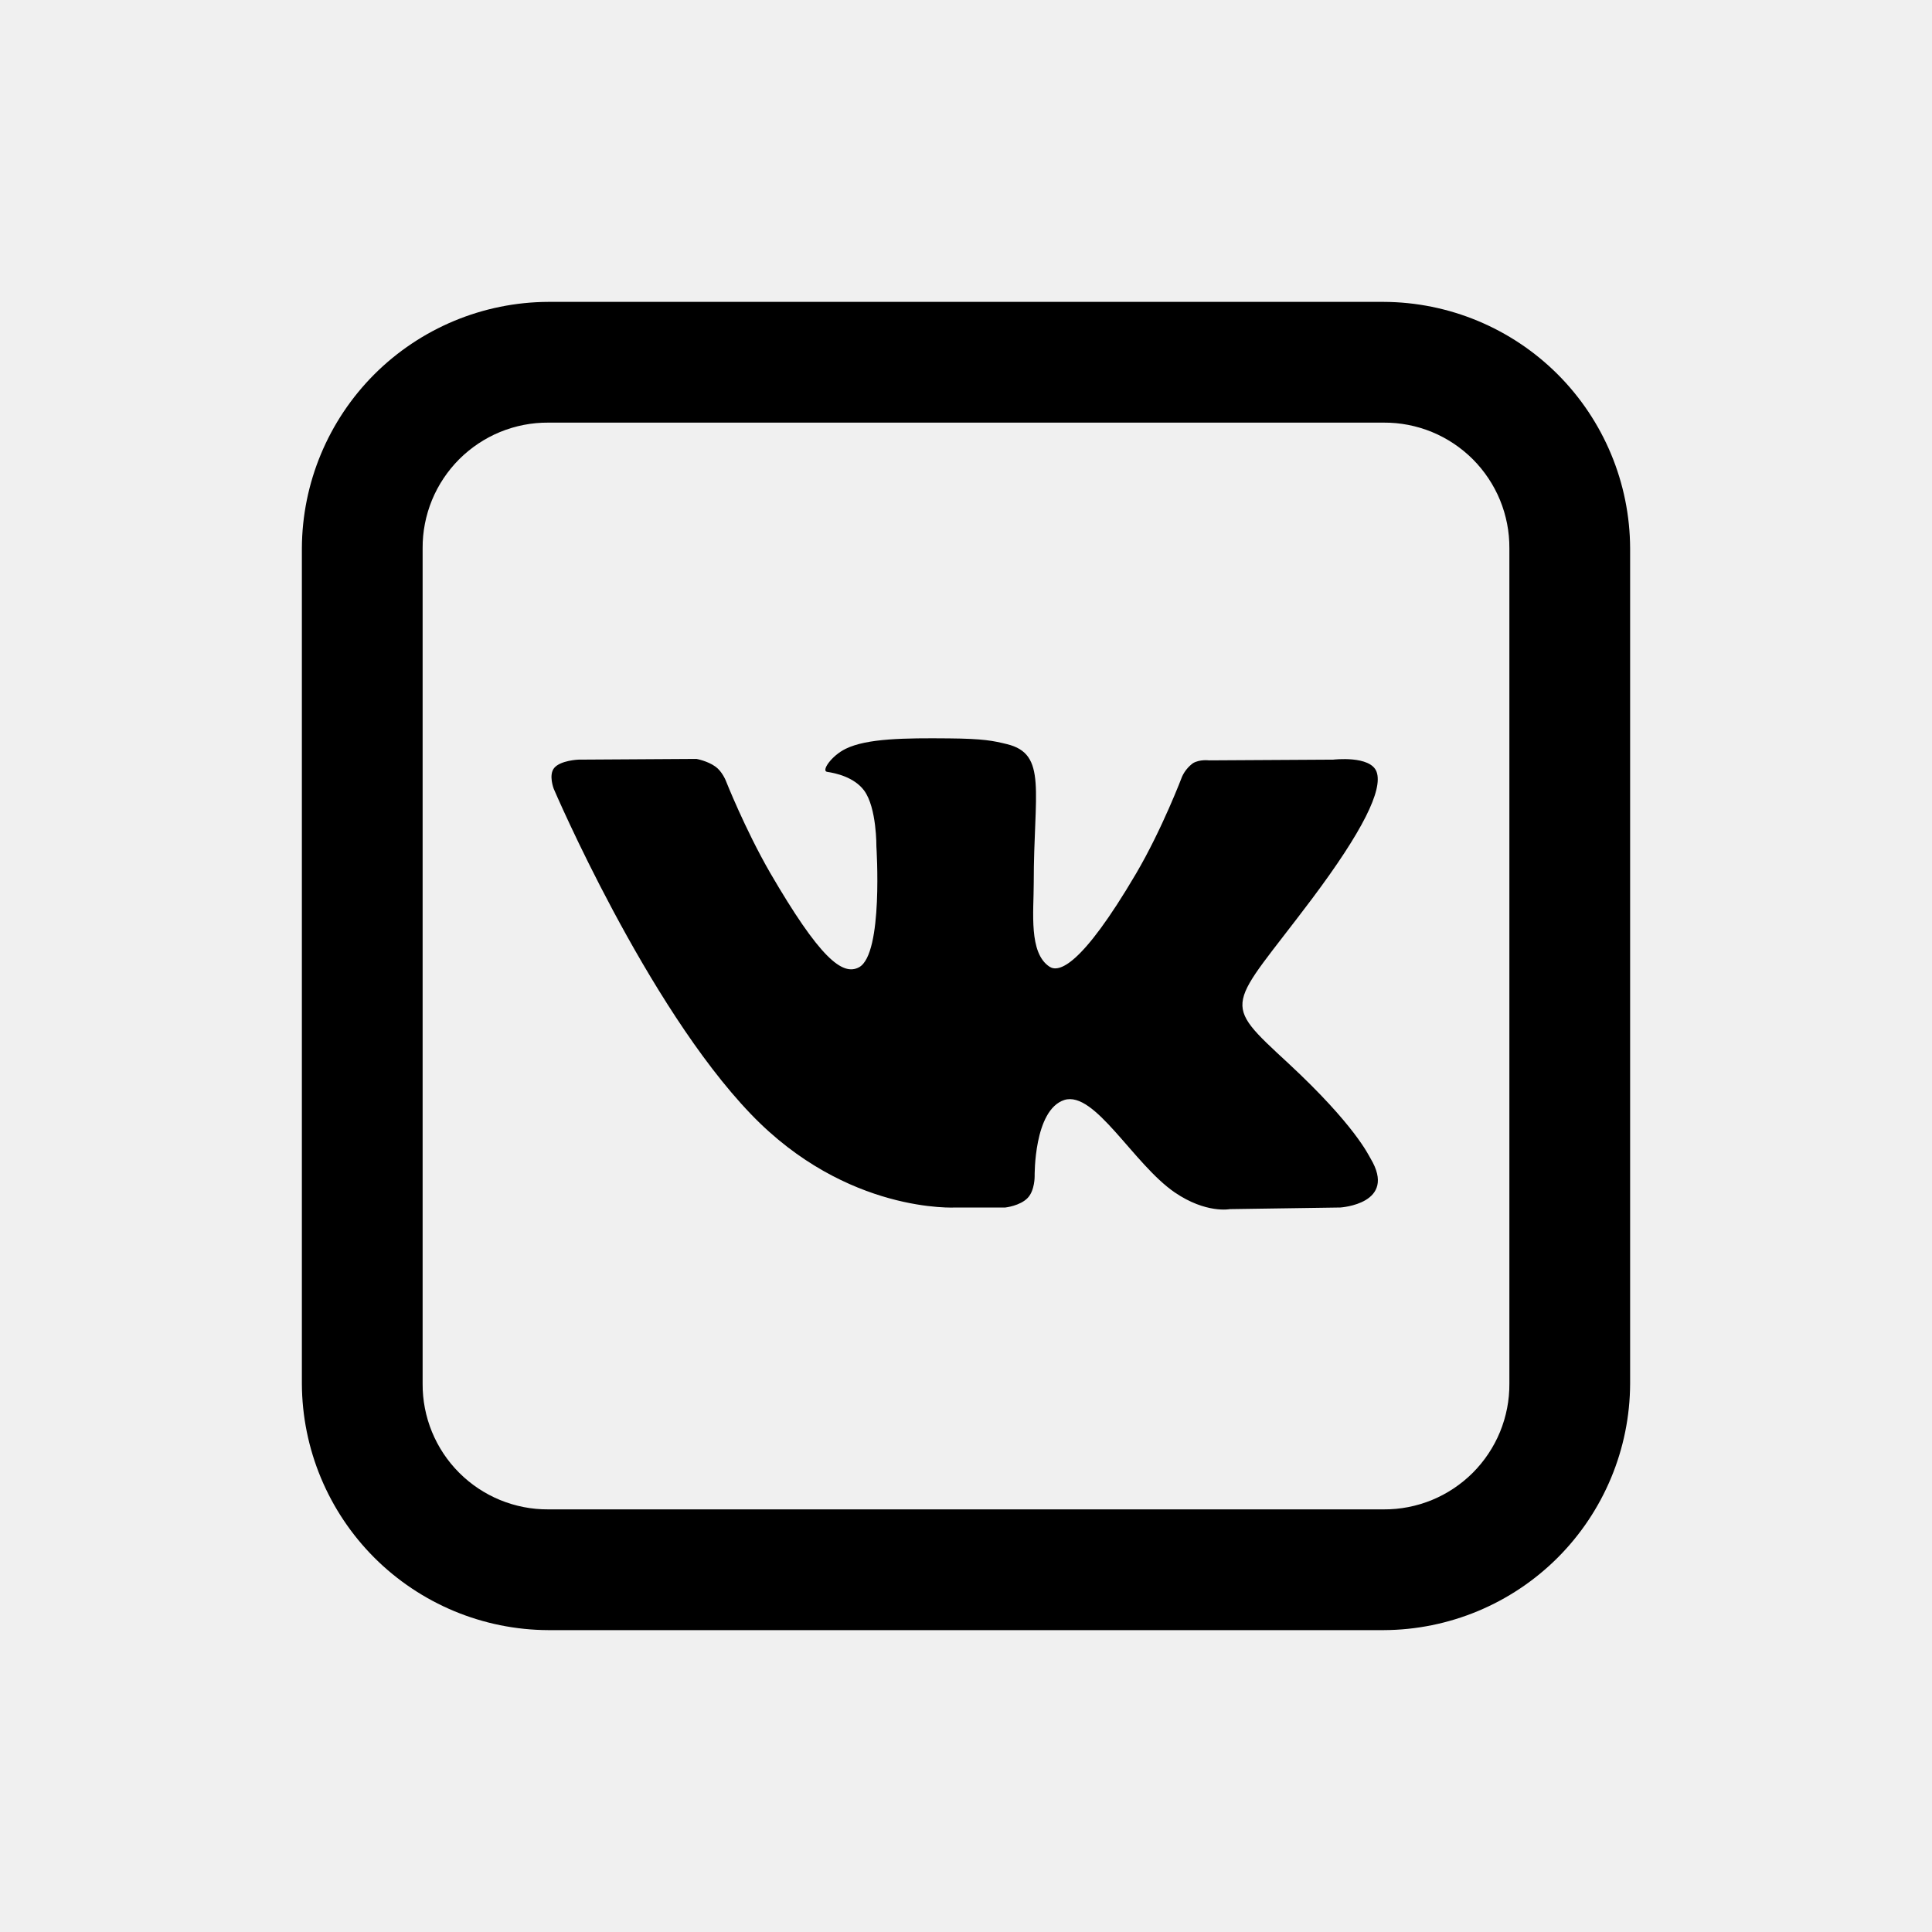
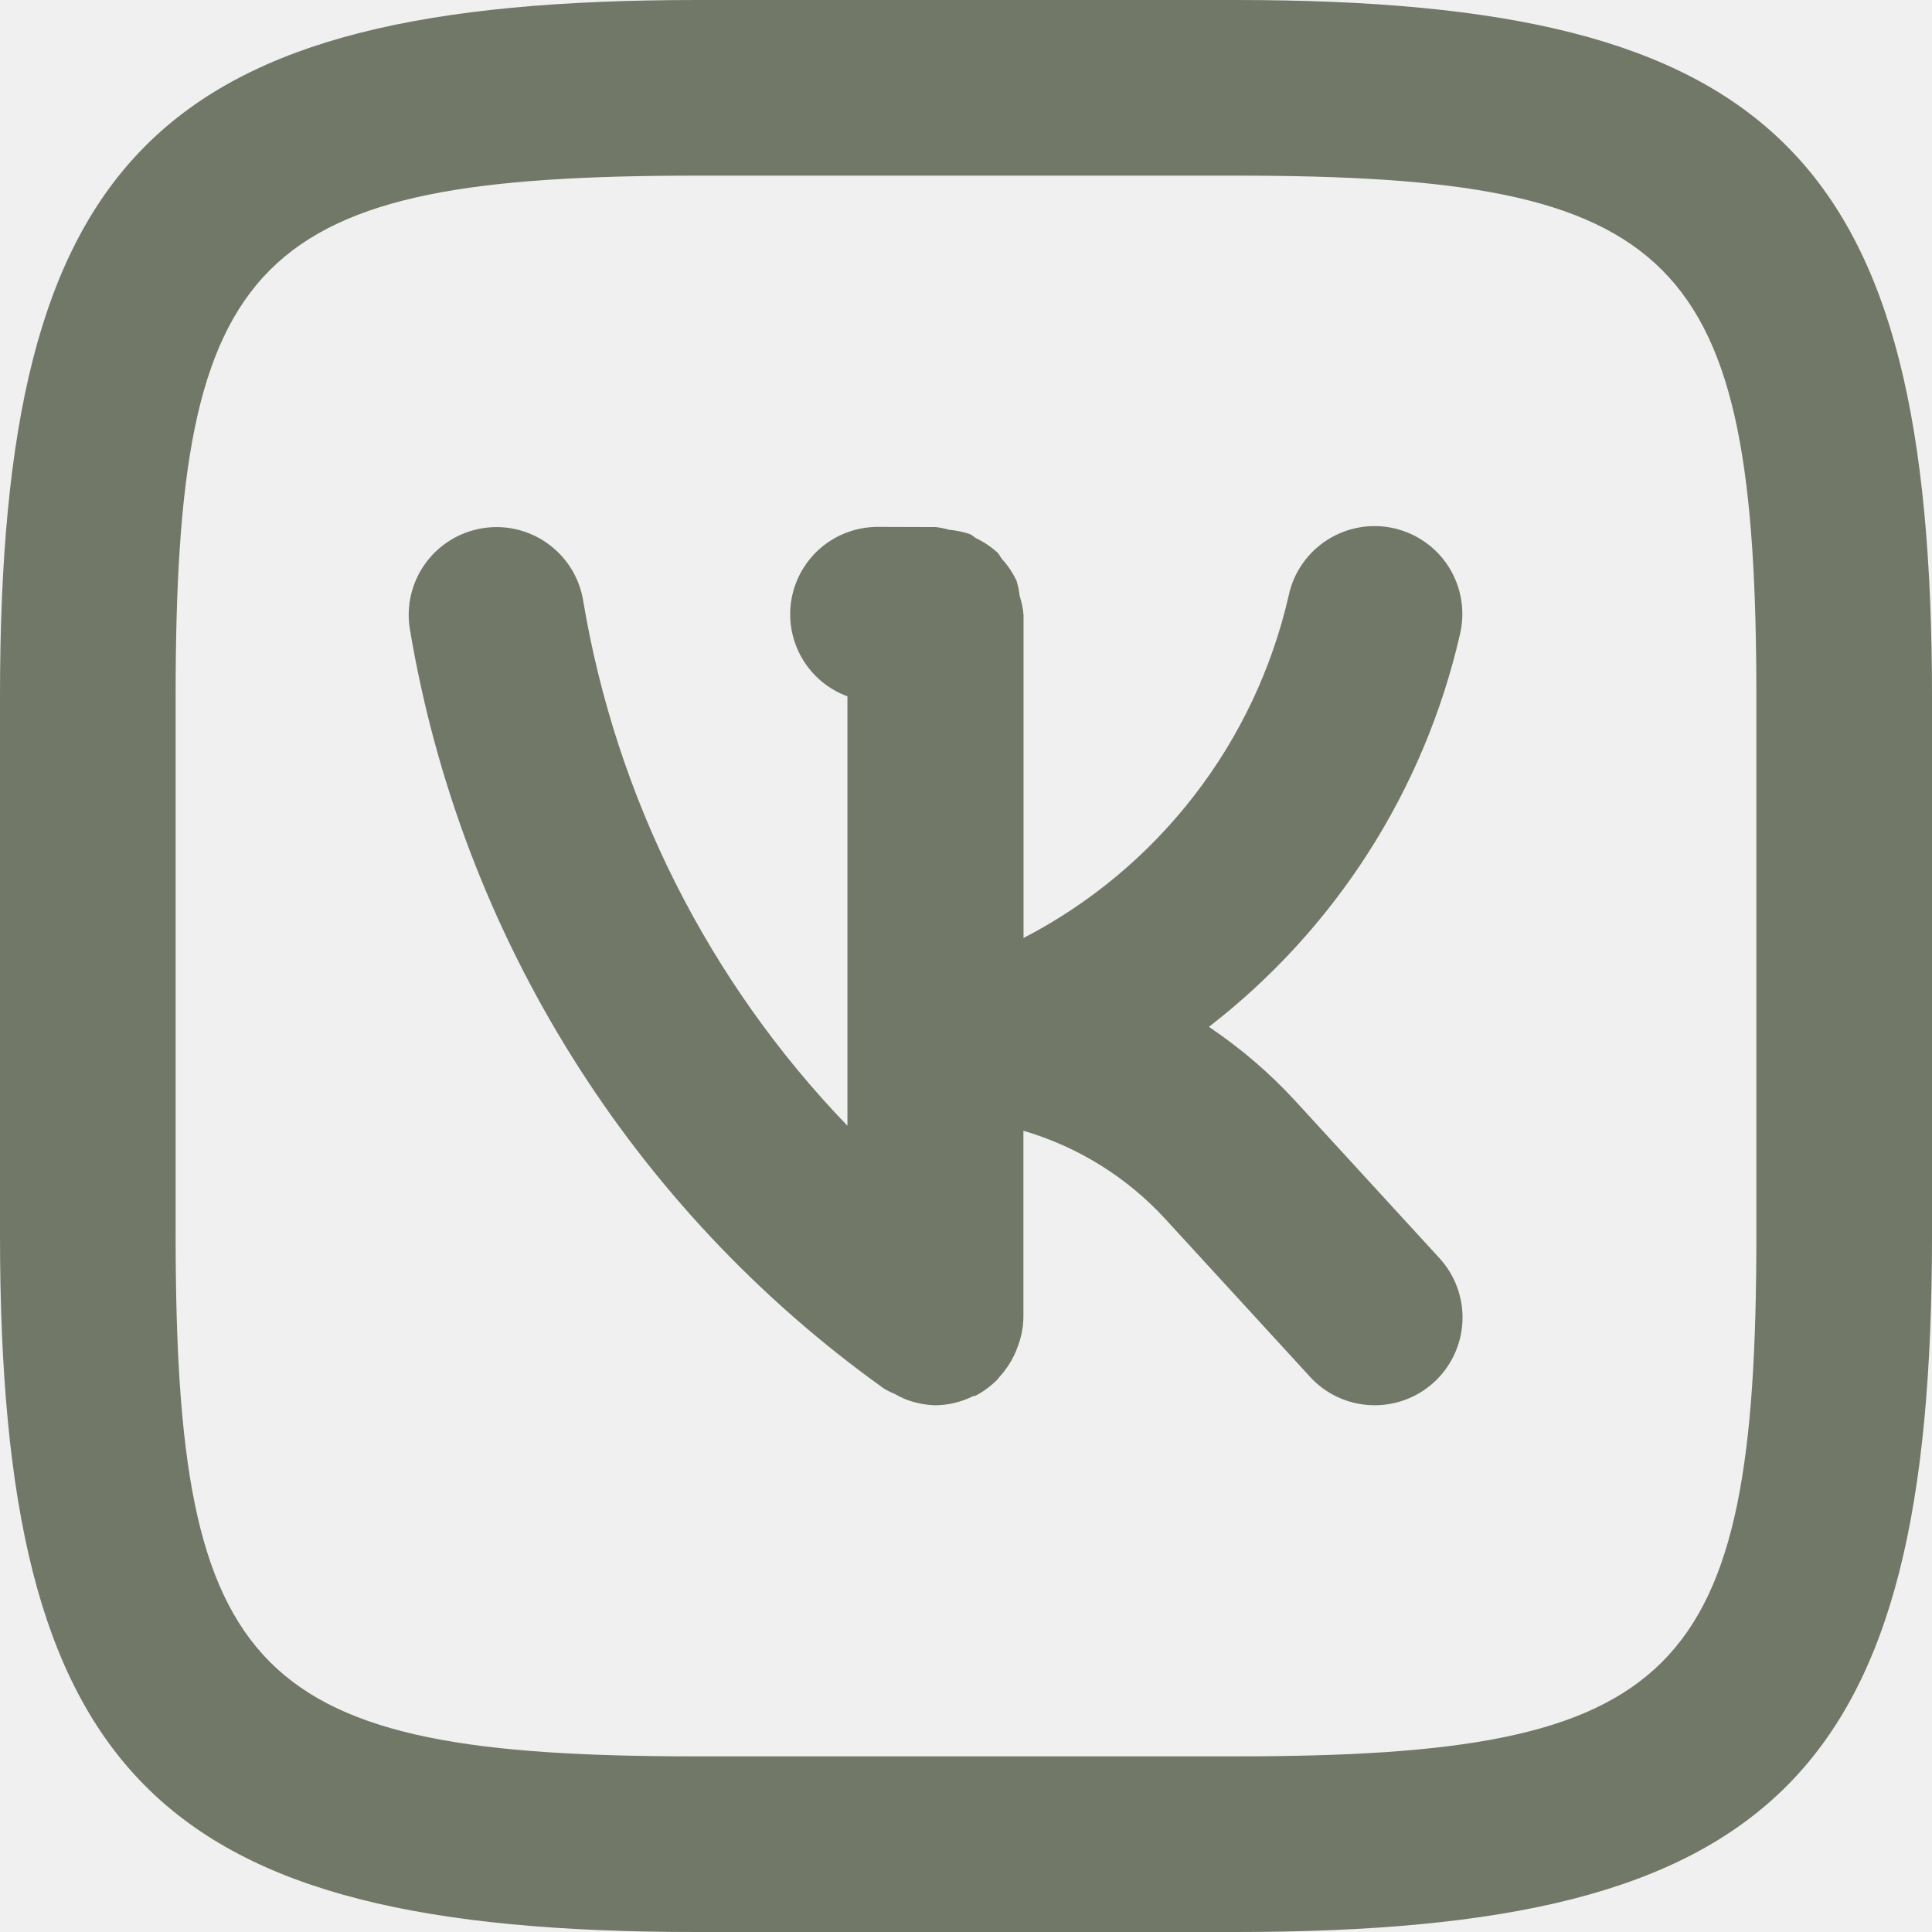
<svg xmlns="http://www.w3.org/2000/svg" width="32" height="32" viewBox="0 0 32 32" fill="none">
-   <path d="M9.082 5C8.001 5.004 6.965 5.436 6.2 6.2C5.436 6.965 5.004 8.001 5 9.082V22.918C5.004 23.999 5.436 25.035 6.2 25.8C6.965 26.564 8.001 26.996 9.082 27H22.918C23.999 26.996 25.035 26.564 25.8 25.8C26.564 25.035 26.996 23.999 27 22.918V9.082C26.996 8.001 26.564 6.965 25.8 6.2C25.035 5.436 23.999 5.004 22.918 5H9.082ZM9.082 7H22.918C23.192 6.998 23.463 7.051 23.717 7.155C23.97 7.259 24.2 7.413 24.394 7.606C24.587 7.8 24.741 8.03 24.845 8.283C24.949 8.537 25.002 8.808 25 9.082V22.918C25.002 23.192 24.949 23.463 24.845 23.717C24.741 23.97 24.587 24.2 24.394 24.394C24.2 24.587 23.97 24.741 23.717 24.845C23.463 24.949 23.192 25.002 22.918 25H9.082C8.808 25.002 8.537 24.949 8.283 24.845C8.03 24.741 7.8 24.588 7.606 24.394C7.412 24.2 7.259 23.97 7.155 23.717C7.051 23.463 6.998 23.192 7 22.918V9.082C6.998 8.808 7.051 8.537 7.155 8.283C7.259 8.03 7.413 7.8 7.606 7.606C7.8 7.413 8.03 7.259 8.283 7.155C8.537 7.051 8.808 6.998 9.082 7ZM15.719 12.23C14.984 12.223 14.359 12.23 14.008 12.402C13.773 12.516 13.594 12.773 13.703 12.785C13.84 12.805 14.148 12.871 14.313 13.094C14.523 13.379 14.516 14.024 14.516 14.024C14.516 14.024 14.633 15.797 14.23 16.02C13.953 16.172 13.574 15.863 12.754 14.453C12.336 13.727 12.02 12.926 12.02 12.926C12.02 12.926 11.96 12.777 11.852 12.699C11.719 12.602 11.535 12.57 11.535 12.57L9.578 12.582C9.578 12.582 9.285 12.594 9.18 12.719C9.082 12.836 9.172 13.066 9.172 13.066C9.172 13.066 10.703 16.648 12.437 18.453C14.027 20.11 15.832 20 15.832 20H16.652C16.652 20 16.898 19.973 17.023 19.84C17.141 19.715 17.137 19.48 17.137 19.48C17.137 19.48 17.121 18.383 17.629 18.219C18.133 18.062 18.773 19.281 19.457 19.75C19.977 20.105 20.371 20.027 20.371 20.027L22.2 20C22.2 20 23.153 19.941 22.7 19.187C22.665 19.129 22.438 18.633 21.345 17.617C20.196 16.555 20.349 16.727 21.731 14.887C22.571 13.766 22.907 13.082 22.801 12.785C22.701 12.508 22.083 12.582 22.083 12.582L20.024 12.594C20.024 12.594 19.872 12.574 19.759 12.641C19.681 12.699 19.619 12.775 19.579 12.863C19.579 12.863 19.251 13.73 18.817 14.469C17.903 16.023 17.532 16.109 17.384 16.012C17.036 15.785 17.122 15.105 17.122 14.625C17.122 13.113 17.352 12.488 16.677 12.325C16.454 12.27 16.29 12.235 15.72 12.23H15.719Z" fill="black" />
+   <g clip-path="url(#clip0_17_17)">
+     <path d="M21.446 18.226C21.021 17.765 20.543 17.357 20.023 17.008C22.12 15.387 23.59 13.088 24.182 10.505C24.226 10.318 24.233 10.124 24.202 9.934C24.171 9.744 24.103 9.563 24.002 9.4C23.9 9.236 23.767 9.095 23.611 8.984C23.454 8.872 23.277 8.793 23.09 8.75C22.902 8.707 22.708 8.702 22.519 8.735C22.329 8.768 22.148 8.838 21.986 8.941C21.824 9.044 21.684 9.178 21.574 9.336C21.464 9.493 21.386 9.671 21.346 9.859C21.07 11.068 20.535 12.202 19.776 13.182C19.017 14.163 18.054 14.966 16.953 15.536V10.185C16.944 10.078 16.922 9.972 16.889 9.871C16.879 9.786 16.862 9.703 16.838 9.622C16.776 9.489 16.694 9.366 16.595 9.258C16.569 9.229 16.556 9.188 16.528 9.159C16.422 9.061 16.301 8.979 16.17 8.916C16.132 8.896 16.105 8.863 16.066 8.847C15.954 8.809 15.839 8.785 15.722 8.775C15.65 8.754 15.576 8.739 15.501 8.73L14.55 8.727H14.546C14.205 8.725 13.874 8.843 13.612 9.06C13.349 9.278 13.172 9.581 13.111 9.916C13.05 10.251 13.11 10.598 13.279 10.893C13.448 11.189 13.716 11.416 14.036 11.533V18.646C11.731 16.253 10.205 13.219 9.658 9.942C9.594 9.561 9.381 9.222 9.066 8.999C8.752 8.775 8.361 8.686 7.981 8.751C7.601 8.815 7.262 9.028 7.038 9.342C6.815 9.657 6.725 10.047 6.79 10.428C7.64 15.493 10.464 20.015 14.644 23.001C14.704 23.036 14.766 23.067 14.831 23.094C14.881 23.123 14.934 23.15 14.988 23.172C15.15 23.237 15.322 23.272 15.497 23.276C15.711 23.273 15.922 23.222 16.113 23.127C16.128 23.12 16.144 23.124 16.159 23.117C16.287 23.05 16.405 22.963 16.508 22.861C16.529 22.841 16.543 22.817 16.563 22.796C16.657 22.693 16.735 22.576 16.796 22.451C16.816 22.41 16.834 22.367 16.849 22.324C16.913 22.164 16.948 21.994 16.951 21.821V18.729C17.853 18.993 18.666 19.498 19.302 20.191L21.698 22.804C21.958 23.089 22.321 23.258 22.707 23.274C23.092 23.291 23.468 23.154 23.753 22.893C24.037 22.632 24.206 22.269 24.223 21.884C24.239 21.498 24.102 21.122 23.841 20.838L21.446 18.226ZM20.47 0H11.545C2.589 0 0 2.586 0 11.53V20.455C0 29.411 2.586 32 11.53 32H20.455C29.411 32 32 29.414 32 20.47V11.545C32 2.589 29.414 0 20.47 0ZM29.091 20.47C29.091 27.801 27.799 29.091 20.454 29.091H11.532C4.199 29.091 2.909 27.799 2.909 20.454V11.532C2.909 4.199 4.201 2.909 11.546 2.909H20.47C27.801 2.909 29.091 4.201 29.091 11.546V20.47Z" fill="#717867" />
+   </g>
+   <defs>
+     <clipPath id="clip0_17_17">
+       <rect width="32" height="32" fill="white" />
+     </clipPath>
+   </defs>
</svg>
